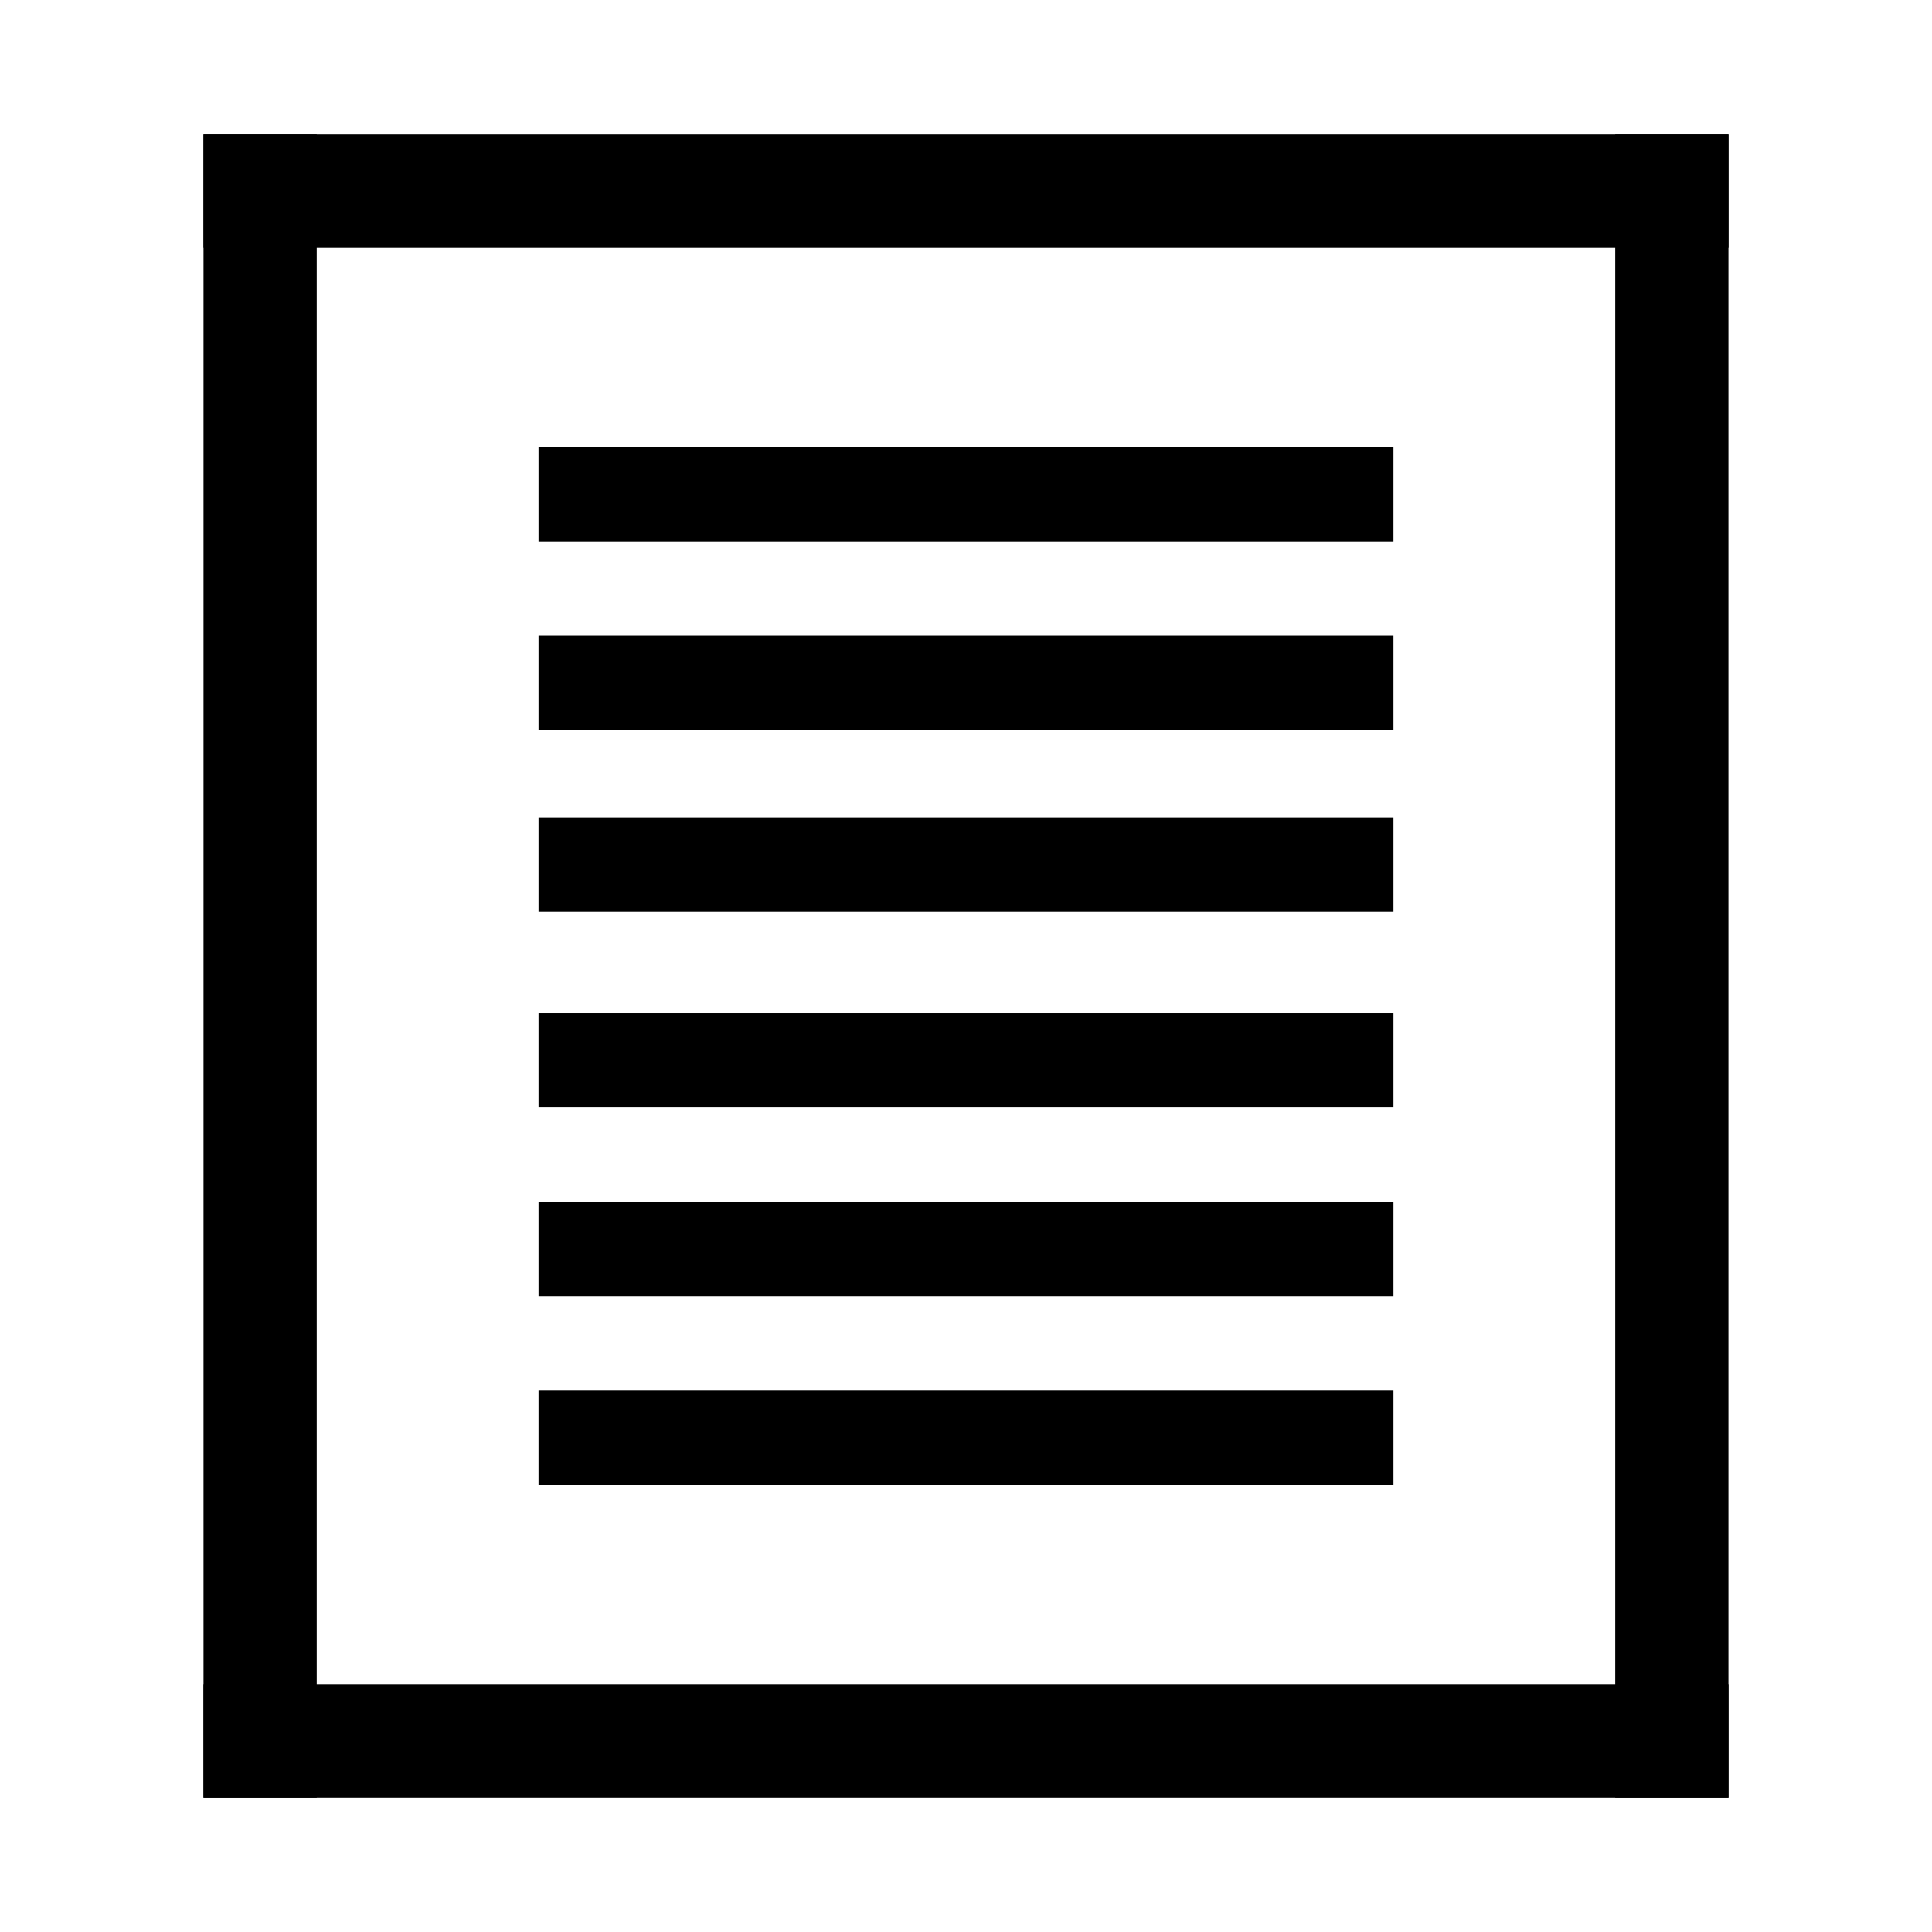
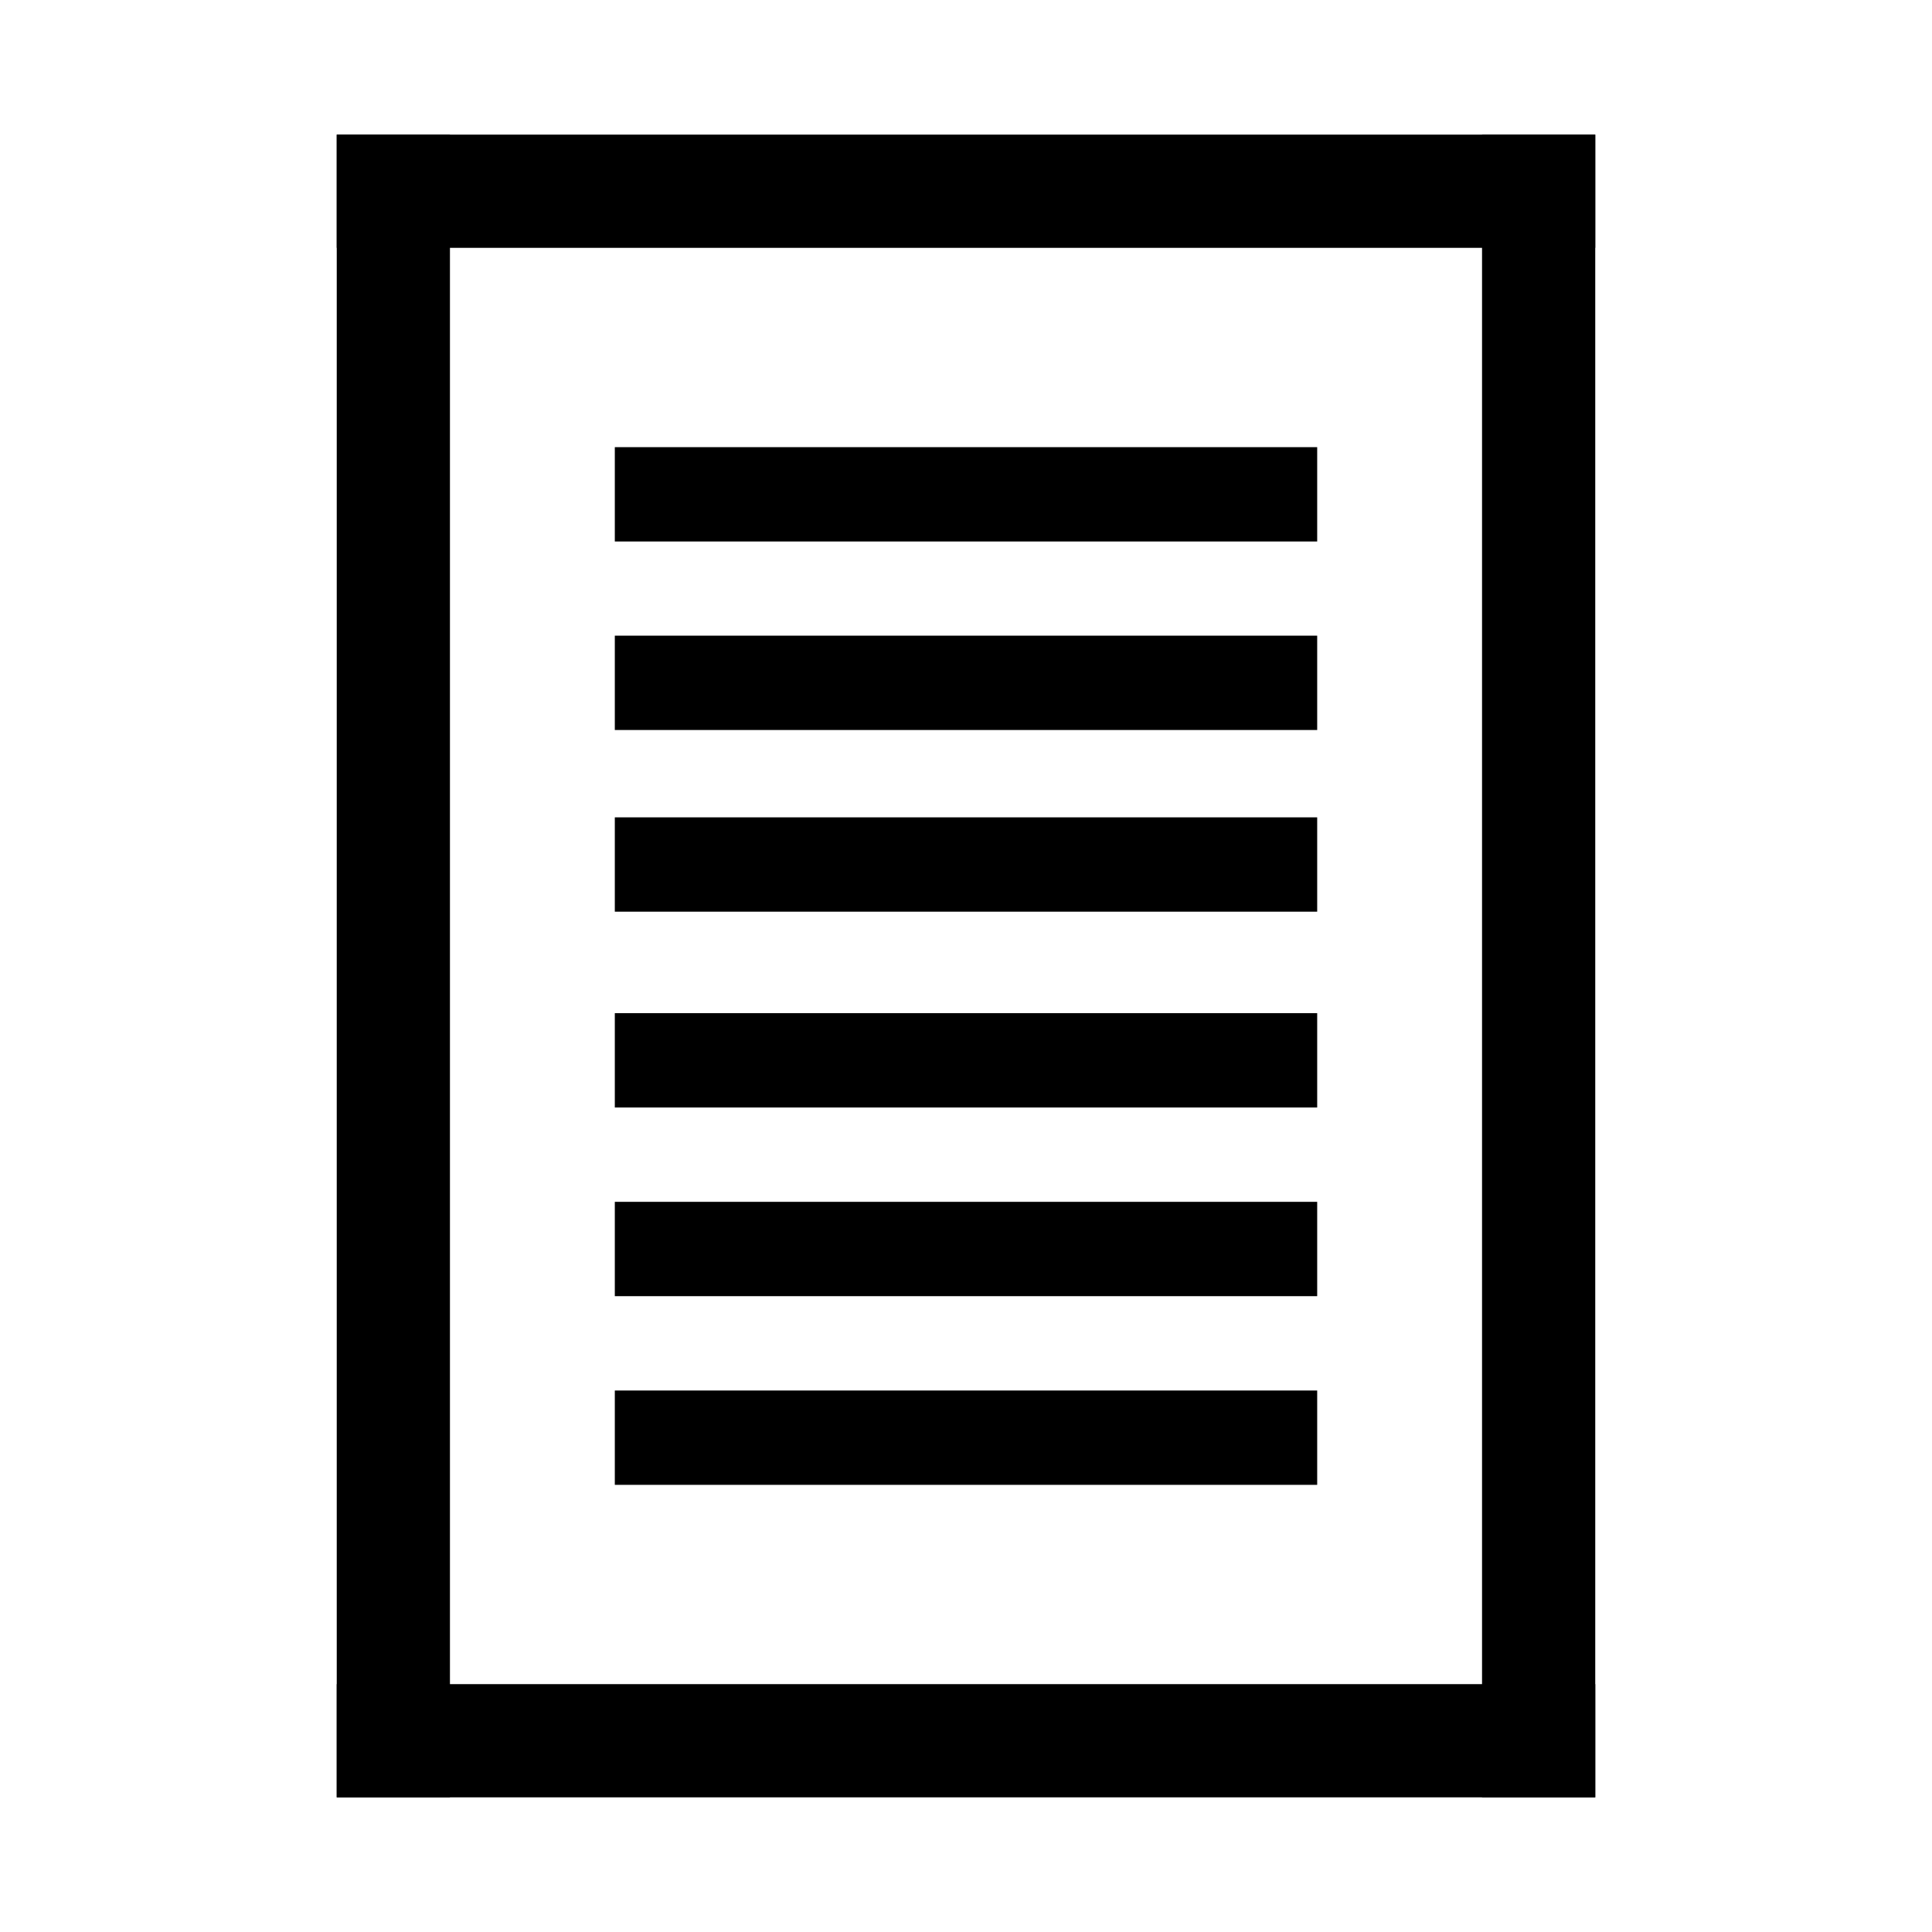
- <svg xmlns="http://www.w3.org/2000/svg" width="512" height="512" version="1.1" viewBox="0 0 135.47 135.47" id="svg26">
-   <defs id="defs30" />
-   <g transform="translate(6.069 .89256)" id="g10">
-     <rect x="8.202" y="8.547" width="106.93" height="7.938" stroke-width="4.02" id="rect2" />
-     <rect x="8.202" y="117.2" width="106.93" height="7.938" stroke-width="4.02" id="rect4" />
-     <rect x="8.202" y="8.547" width="7.938" height="116.59" stroke-width="4.09" id="rect6" />
-     <rect x="107.19" y="8.547" width="7.938" height="116.59" stroke-width="4.09" id="rect8" />
+ <svg xmlns="http://www.w3.org/2000/svg" width="512" height="512" version="1.1" viewBox="0 0 135.47 135.47">
+   <g transform="translate(9.3412)">
+     <rect x="14.271" y="9.44" width="88.245" height="7.938" stroke-width="3.652" />
+     <rect x="14.271" y="118.09" width="88.245" height="7.938" stroke-width="3.652" />
+     <rect x="14.271" y="9.44" width="7.938" height="116.59" stroke-width="4.09" />
+     <rect x="94.578" y="9.44" width="7.938" height="116.59" stroke-width="4.09" />
  </g>
-   <g transform="matrix(0.7968402,0,0,1,13.76063,0.0017506)" stroke-width="0.615" id="g24">
-     <rect x="30.12" y="31.352" width="75.231" height="6.615" id="rect12" />
-     <rect x="30.12" y="71.04" width="75.231" height="6.615" id="rect14" />
-     <rect x="30.12" y="57.309" width="75.231" height="6.615" id="rect16" />
-     <rect x="30.12" y="84.269" width="75.231" height="6.615" id="rect18" />
-     <rect x="30.12" y="97.499" width="75.231" height="6.615" id="rect20" />
-     <rect x="30.12" y="44.57" width="75.231" height="6.615" id="rect22" />
+   <g transform="matrix(.65465 0 0 1 23.392 .0021502)" stroke-width=".615">
+     <rect x="30.12" y="31.352" width="75.231" height="6.615" />
+     <rect x="30.12" y="71.04" width="75.231" height="6.615" />
+     <rect x="30.12" y="57.309" width="75.231" height="6.615" />
+     <rect x="30.12" y="84.269" width="75.231" height="6.615" />
+     <rect x="30.12" y="97.499" width="75.231" height="6.615" />
+     <rect x="30.12" y="44.57" width="75.231" height="6.615" />
  </g>
</svg>
